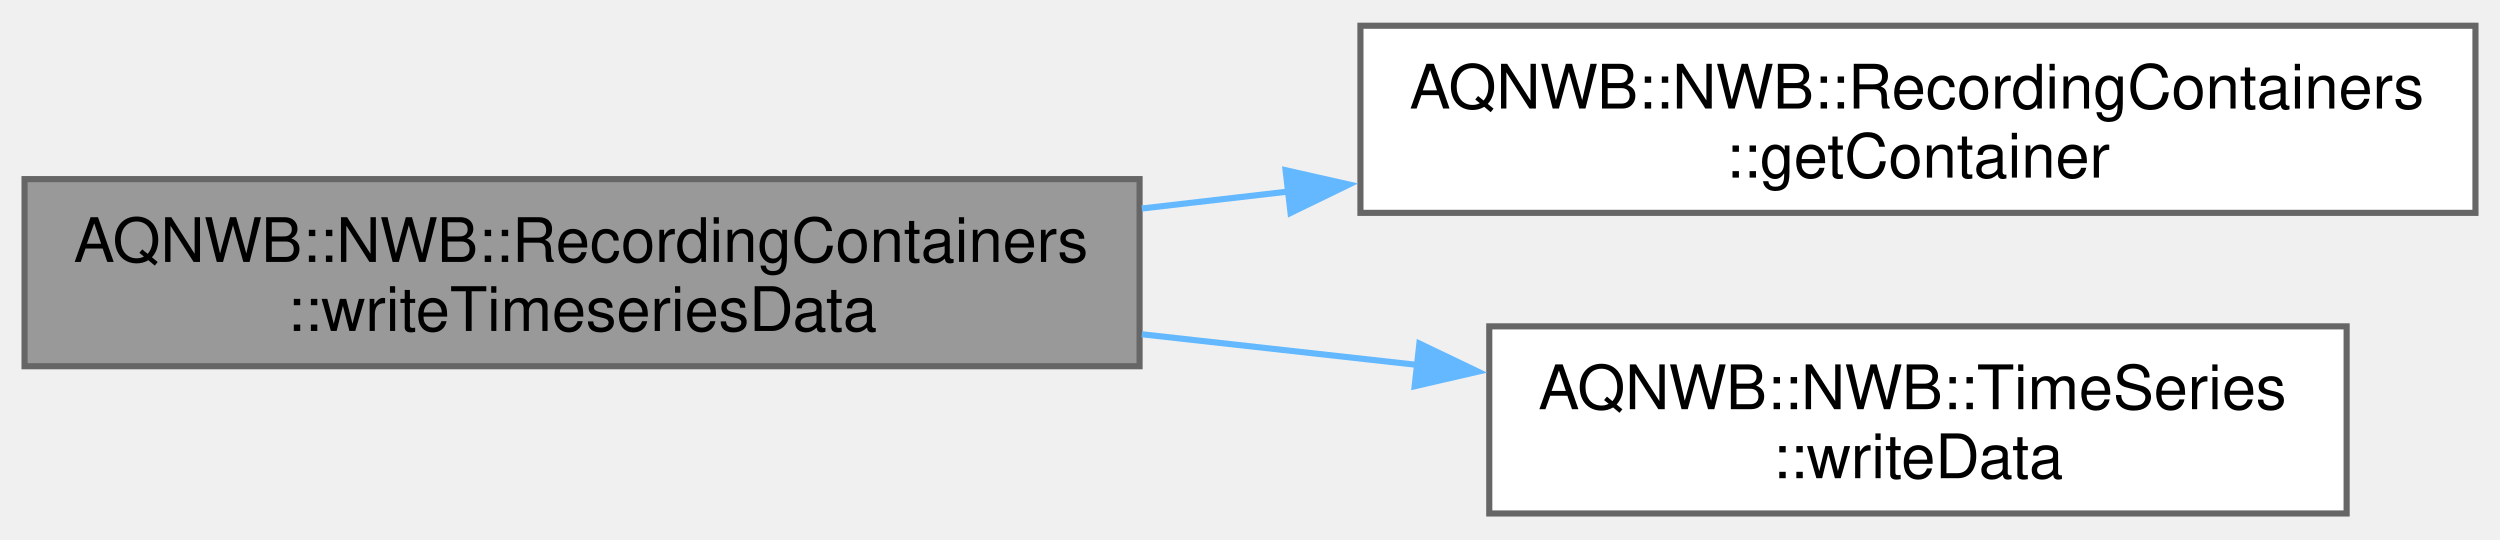
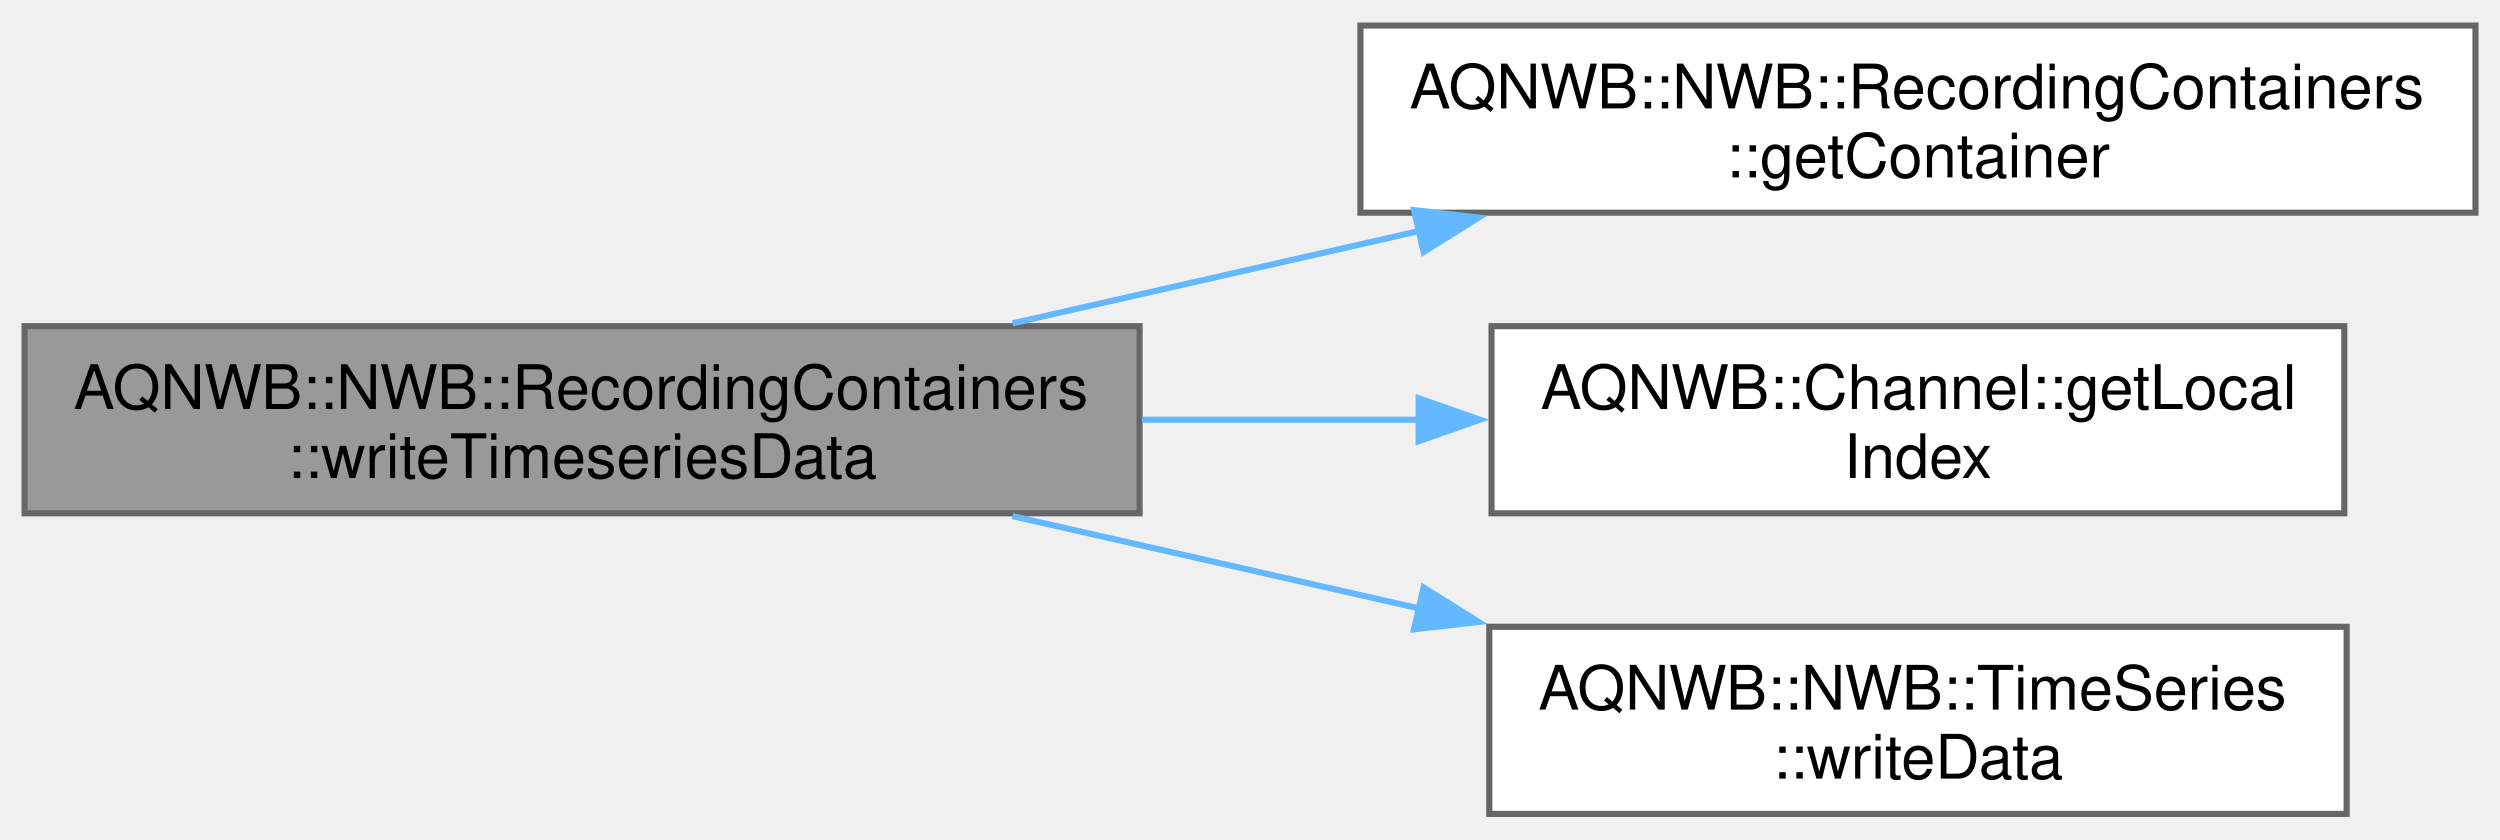
- <svg xmlns="http://www.w3.org/2000/svg" xmlns:xlink="http://www.w3.org/1999/xlink" width="408pt" height="88pt" viewBox="0.00 0.00 407.50 87.50">
-   <g id="graph0" class="graph" transform="scale(1 1) rotate(0) translate(4 83.5)">
+ <svg xmlns="http://www.w3.org/2000/svg" xmlns:xlink="http://www.w3.org/1999/xlink" width="408pt" height="137pt" viewBox="0.00 0.00 407.50 136.50">
+   <g id="graph0" class="graph" transform="scale(1 1) rotate(0) translate(4 132.5)">
    <g id="Node000001" class="node">
      <g id="a_Node000001">
        <a xlink:title="Write timeseries data to a recordingContainer dataset.">
-           <polygon fill="#999999" stroke="#666666" points="181.75,-54.5 0,-54.5 0,-24 181.75,-24 181.75,-54.5" />
-           <text text-anchor="start" x="8" y="-41" font-family="Helvetica,sans-Serif" font-size="10.00">AQNWB::NWB::RecordingContainers</text>
-           <text text-anchor="middle" x="90.88" y="-29.75" font-family="Helvetica,sans-Serif" font-size="10.00">::writeTimeseriesData</text>
+           <polygon fill="#999999" stroke="#666666" points="181.75,-79.5 0,-79.5 0,-49 181.75,-49 181.75,-79.5" />
+           <text text-anchor="start" x="8" y="-66" font-family="Helvetica,sans-Serif" font-size="10.00">AQNWB::NWB::RecordingContainers</text>
+           <text text-anchor="middle" x="90.88" y="-54.75" font-family="Helvetica,sans-Serif" font-size="10.00">::writeTimeseriesData</text>
        </a>
      </g>
    </g>
    <g id="Node000002" class="node">
      <g id="a_Node000002">
        <a xlink:href="class_a_q_n_w_b_1_1_n_w_b_1_1_recording_containers.html#a18d797f241cbd59fd77fa68fbd392111" target="_top" xlink:title="Gets the Container object from the recordingContainers.">
-           <polygon fill="white" stroke="#666666" points="399.5,-79.5 217.75,-79.5 217.75,-49 399.5,-49 399.5,-79.5" />
-           <text text-anchor="start" x="225.75" y="-66" font-family="Helvetica,sans-Serif" font-size="10.00">AQNWB::NWB::RecordingContainers</text>
-           <text text-anchor="middle" x="308.62" y="-54.75" font-family="Helvetica,sans-Serif" font-size="10.00">::getContainer</text>
+           <polygon fill="white" stroke="#666666" points="399.5,-128.5 217.75,-128.5 217.75,-98 399.5,-98 399.5,-128.5" />
+           <text text-anchor="start" x="225.75" y="-115" font-family="Helvetica,sans-Serif" font-size="10.00">AQNWB::NWB::RecordingContainers</text>
+           <text text-anchor="middle" x="308.62" y="-103.75" font-family="Helvetica,sans-Serif" font-size="10.00">::getContainer</text>
        </a>
      </g>
    </g>
    <g id="edge1_Node000001_Node000002" class="edge">
      <g id="a_edge1_Node000001_Node000002">
        <a xlink:title=" ">
-           <path fill="none" stroke="#63b8ff" d="M182.12,-49.71C190.05,-50.63 198.11,-51.56 206.12,-52.49" />
-           <polygon fill="#63b8ff" stroke="#63b8ff" points="205.55,-55.95 215.89,-53.62 206.36,-48.99 205.55,-55.95" />
+           <path fill="none" stroke="#63b8ff" d="M161.03,-79.96C182.13,-84.75 205.5,-90.06 227.27,-95" />
+           <polygon fill="#63b8ff" stroke="#63b8ff" points="226.49,-98.41 237.02,-97.21 228.04,-91.59 226.49,-98.41" />
        </a>
      </g>
    </g>
    <g id="Node000003" class="node">
      <g id="a_Node000003">
+         <a xlink:href="class_a_q_n_w_b_1_1_channel.html#ac33ad4e1c2926b7be7b8ae15350ef401" target="_top" xlink:title="Get the index of the channel within the recording array.">
+           <polygon fill="white" stroke="#666666" points="378.12,-79.5 239.12,-79.5 239.12,-49 378.12,-49 378.12,-79.5" />
+           <text text-anchor="start" x="247.12" y="-66" font-family="Helvetica,sans-Serif" font-size="10.00">AQNWB::Channel::getLocal</text>
+           <text text-anchor="middle" x="308.62" y="-54.75" font-family="Helvetica,sans-Serif" font-size="10.00">Index</text>
+         </a>
+       </g>
+     </g>
+     <g id="edge2_Node000001_Node000003" class="edge">
+       <g id="a_edge2_Node000001_Node000003">
+         <a xlink:title=" ">
+           <path fill="none" stroke="#63b8ff" d="M182.12,-64.25C197.21,-64.25 212.78,-64.25 227.59,-64.25" />
+           <polygon fill="#63b8ff" stroke="#63b8ff" points="227.24,-67.75 237.24,-64.25 227.24,-60.75 227.24,-67.75" />
+         </a>
+       </g>
+     </g>
+     <g id="Node000004" class="node">
+       <g id="a_Node000004">
        <a xlink:href="class_a_q_n_w_b_1_1_n_w_b_1_1_time_series.html#a14d9d49c997dd0f3b6232b397192d338" target="_top" xlink:title="Writes a timeseries data block to the file.">
          <polygon fill="white" stroke="#666666" points="378.5,-30.5 238.75,-30.5 238.75,0 378.5,0 378.5,-30.5" />
          <text text-anchor="start" x="246.75" y="-17" font-family="Helvetica,sans-Serif" font-size="10.00">AQNWB::NWB::TimeSeries</text>
          <text text-anchor="middle" x="308.62" y="-5.75" font-family="Helvetica,sans-Serif" font-size="10.00">::writeData</text>
        </a>
      </g>
    </g>
-     <g id="edge2_Node000001_Node000003" class="edge">
-       <g id="a_edge2_Node000001_Node000003">
+     <g id="edge3_Node000001_Node000004" class="edge">
+       <g id="a_edge3_Node000001_Node000004">
        <a xlink:title=" ">
-           <path fill="none" stroke="#63b8ff" d="M182.12,-29.21C197.12,-27.54 212.59,-25.82 227.32,-24.18" />
-           <polygon fill="#63b8ff" stroke="#63b8ff" points="227.36,-27.7 236.91,-23.12 226.59,-20.74 227.36,-27.7" />
+           <path fill="none" stroke="#63b8ff" d="M161.03,-48.54C182.13,-43.75 205.5,-38.44 227.27,-33.5" />
+           <polygon fill="#63b8ff" stroke="#63b8ff" points="228.04,-36.91 237.02,-31.29 226.49,-30.09 228.04,-36.91" />
        </a>
      </g>
    </g>
  </g>
</svg>
